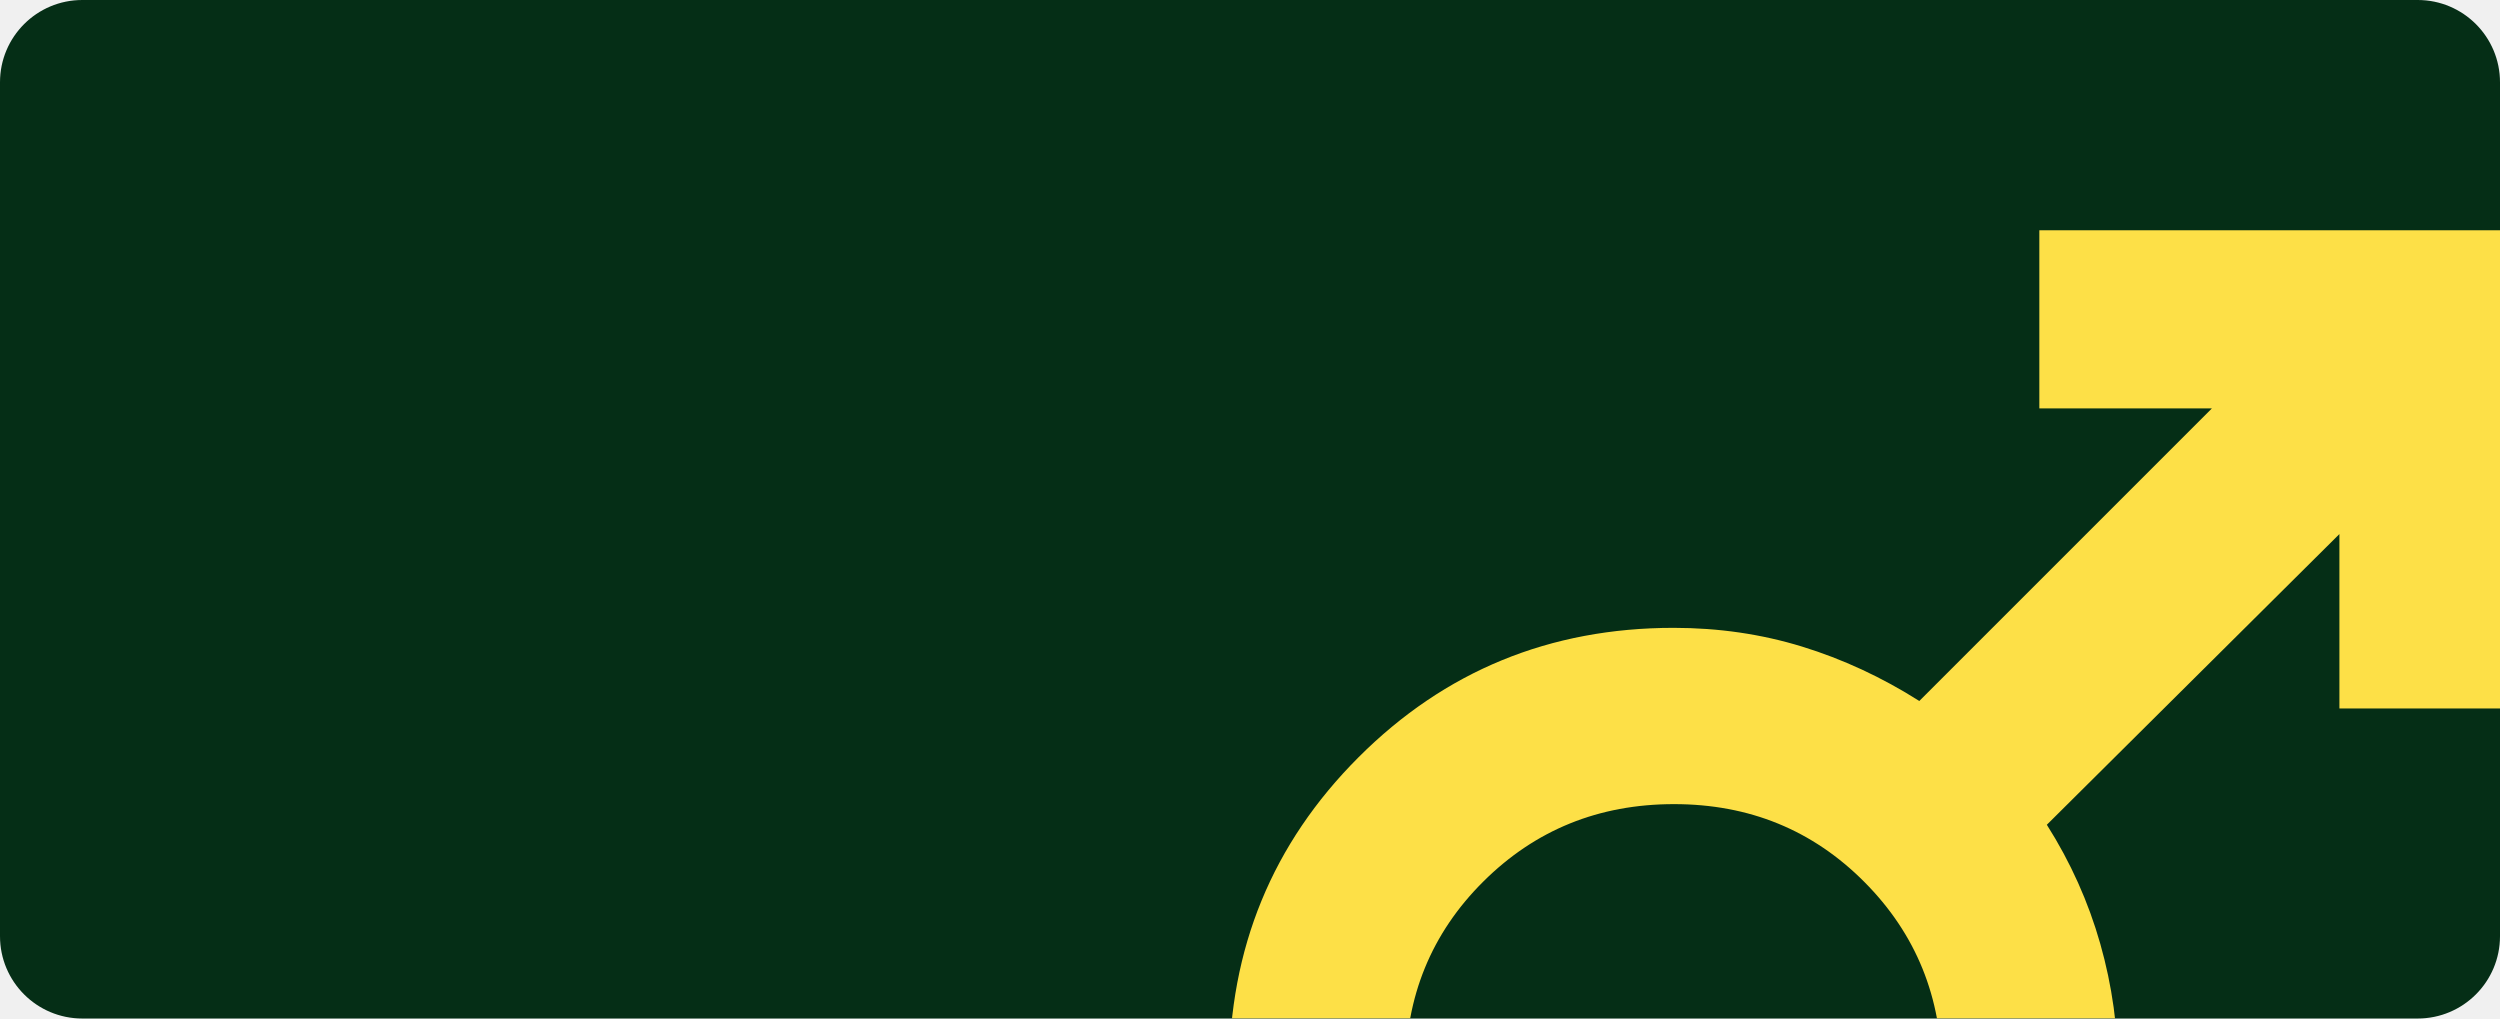
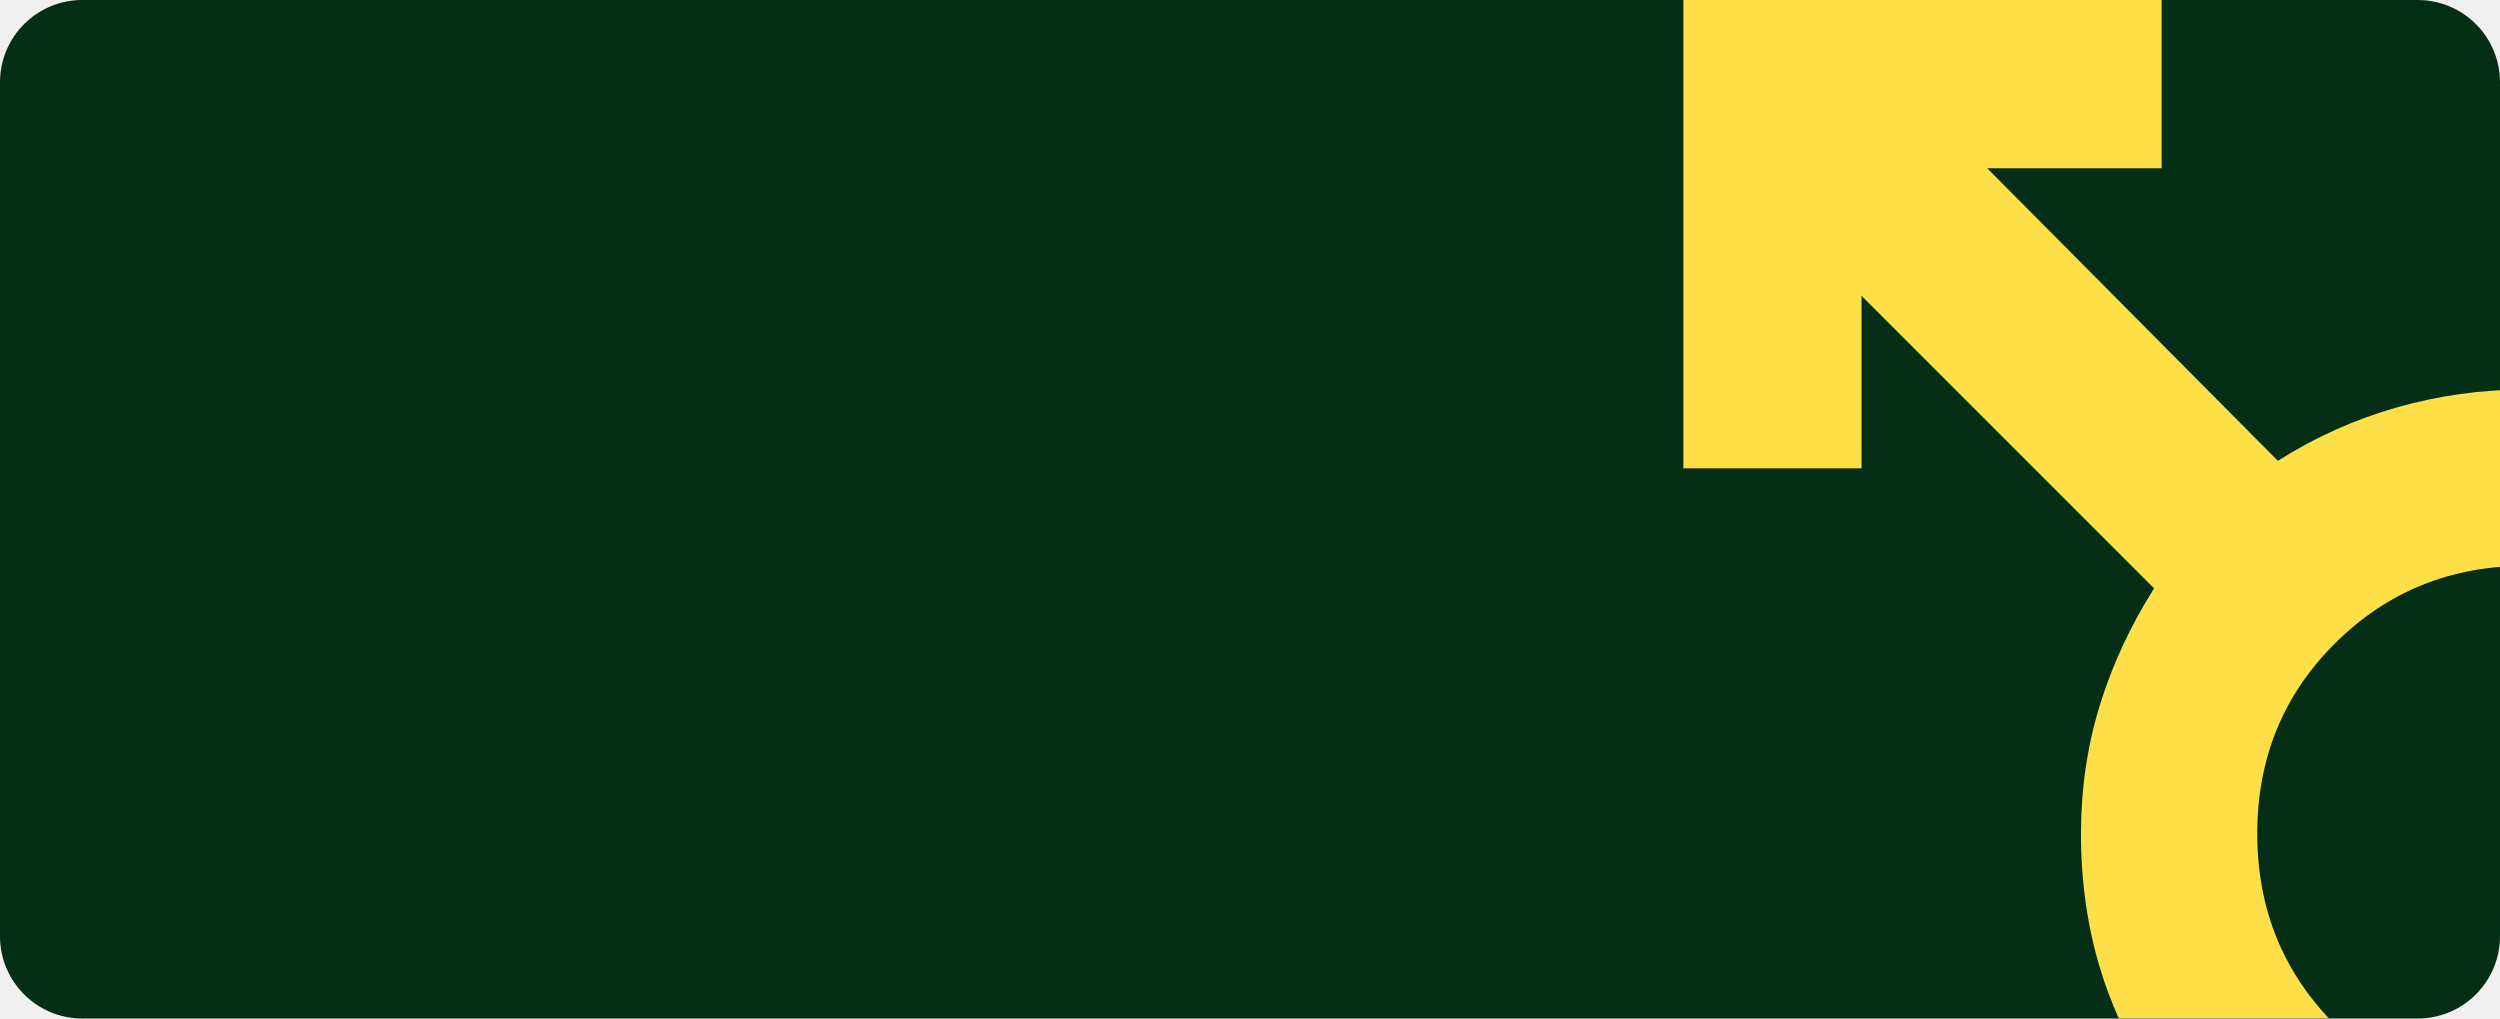
<svg xmlns="http://www.w3.org/2000/svg" width="486" height="198" viewBox="0 0 486 198" fill="none">
  <g clip-path="url(#clip0_134_623)">
    <rect width="486" height="198" rx="16" fill="#052E16" />
-     <mask id="mask0_134_623" style="mask-type:alpha" maskUnits="userSpaceOnUse" x="189" y="-3" width="350" height="350">
-       <rect x="189" y="-3" width="350" height="350" fill="#D9D9D9" />
+     <mask id="mask0_134_623" style="mask-type:alpha" maskUnits="userSpaceOnUse" x="279" y="-52" width="351" height="351">
+       <rect x="279.487" y="298.487" width="350" height="350" transform="rotate(-90 279.487 298.487)" fill="#D9D9D9" />
    </mask>
    <g mask="url(#mask0_134_623)">
-       <path d="M489.052 44.761V137.73H454.781V103.823L397.906 160.334C402.524 167.626 405.988 175.343 408.297 183.485C410.606 191.627 411.76 199.952 411.76 208.459C411.76 232.521 403.375 252.938 386.604 269.709C369.833 286.48 349.416 294.865 325.354 294.865C301.291 294.865 280.875 286.48 264.104 269.709C247.333 252.938 238.948 232.521 238.948 208.459C238.948 184.396 247.333 163.98 264.104 147.209C280.875 130.438 301.291 122.053 325.354 122.053C334.104 122.053 342.429 123.268 350.328 125.698C358.227 128.129 365.823 131.653 373.114 136.271L429.989 79.396H396.448V44.761L489.052 44.761ZM325.427 156.323C310.795 156.323 298.435 161.343 288.349 171.381C278.262 181.419 273.218 193.754 273.218 208.386C273.218 223.018 278.238 235.377 288.276 245.464C298.314 255.551 310.649 260.594 325.281 260.594C339.913 260.594 352.272 255.575 362.359 245.537C372.446 235.499 377.489 223.164 377.489 208.532C377.489 193.9 372.47 181.54 362.432 171.454C352.394 161.367 340.059 156.323 325.427 156.323Z" fill="#FDE047" />
+       <path d="M327.248 -1.565H420.217V32.706H386.311L442.821 89.581C450.113 84.963 457.83 81.5 465.972 79.191C474.115 76.882 482.439 75.727 490.946 75.727C515.009 75.727 535.425 84.112 552.196 100.883C568.967 117.654 577.353 138.071 577.353 162.133C577.353 186.196 568.967 206.612 552.196 223.383C535.425 240.154 515.009 248.54 490.946 248.54C466.884 248.54 446.467 240.154 429.696 223.383C412.925 206.612 404.54 186.196 404.54 162.133C404.54 153.383 405.755 145.059 408.186 137.159C410.616 129.26 414.141 121.665 418.759 114.373L361.884 57.498V91.04H327.248V-1.565ZM438.811 162.06C438.811 176.692 443.83 189.052 453.868 199.139C463.906 209.225 476.241 214.269 490.873 214.269C505.505 214.269 517.865 209.25 527.952 199.211C538.038 189.173 543.082 176.838 543.082 162.206C543.082 147.574 538.063 135.215 528.024 125.128C517.986 115.041 505.651 109.998 491.019 109.998C476.387 109.998 464.028 115.017 453.941 125.055C443.854 135.093 438.811 147.428 438.811 162.06Z" fill="#FDE047" />
    </g>
  </g>
  <defs>
    <clipPath id="clip0_134_623">
      <rect width="486" height="198" rx="16" fill="white" />
    </clipPath>
  </defs>
</svg>
